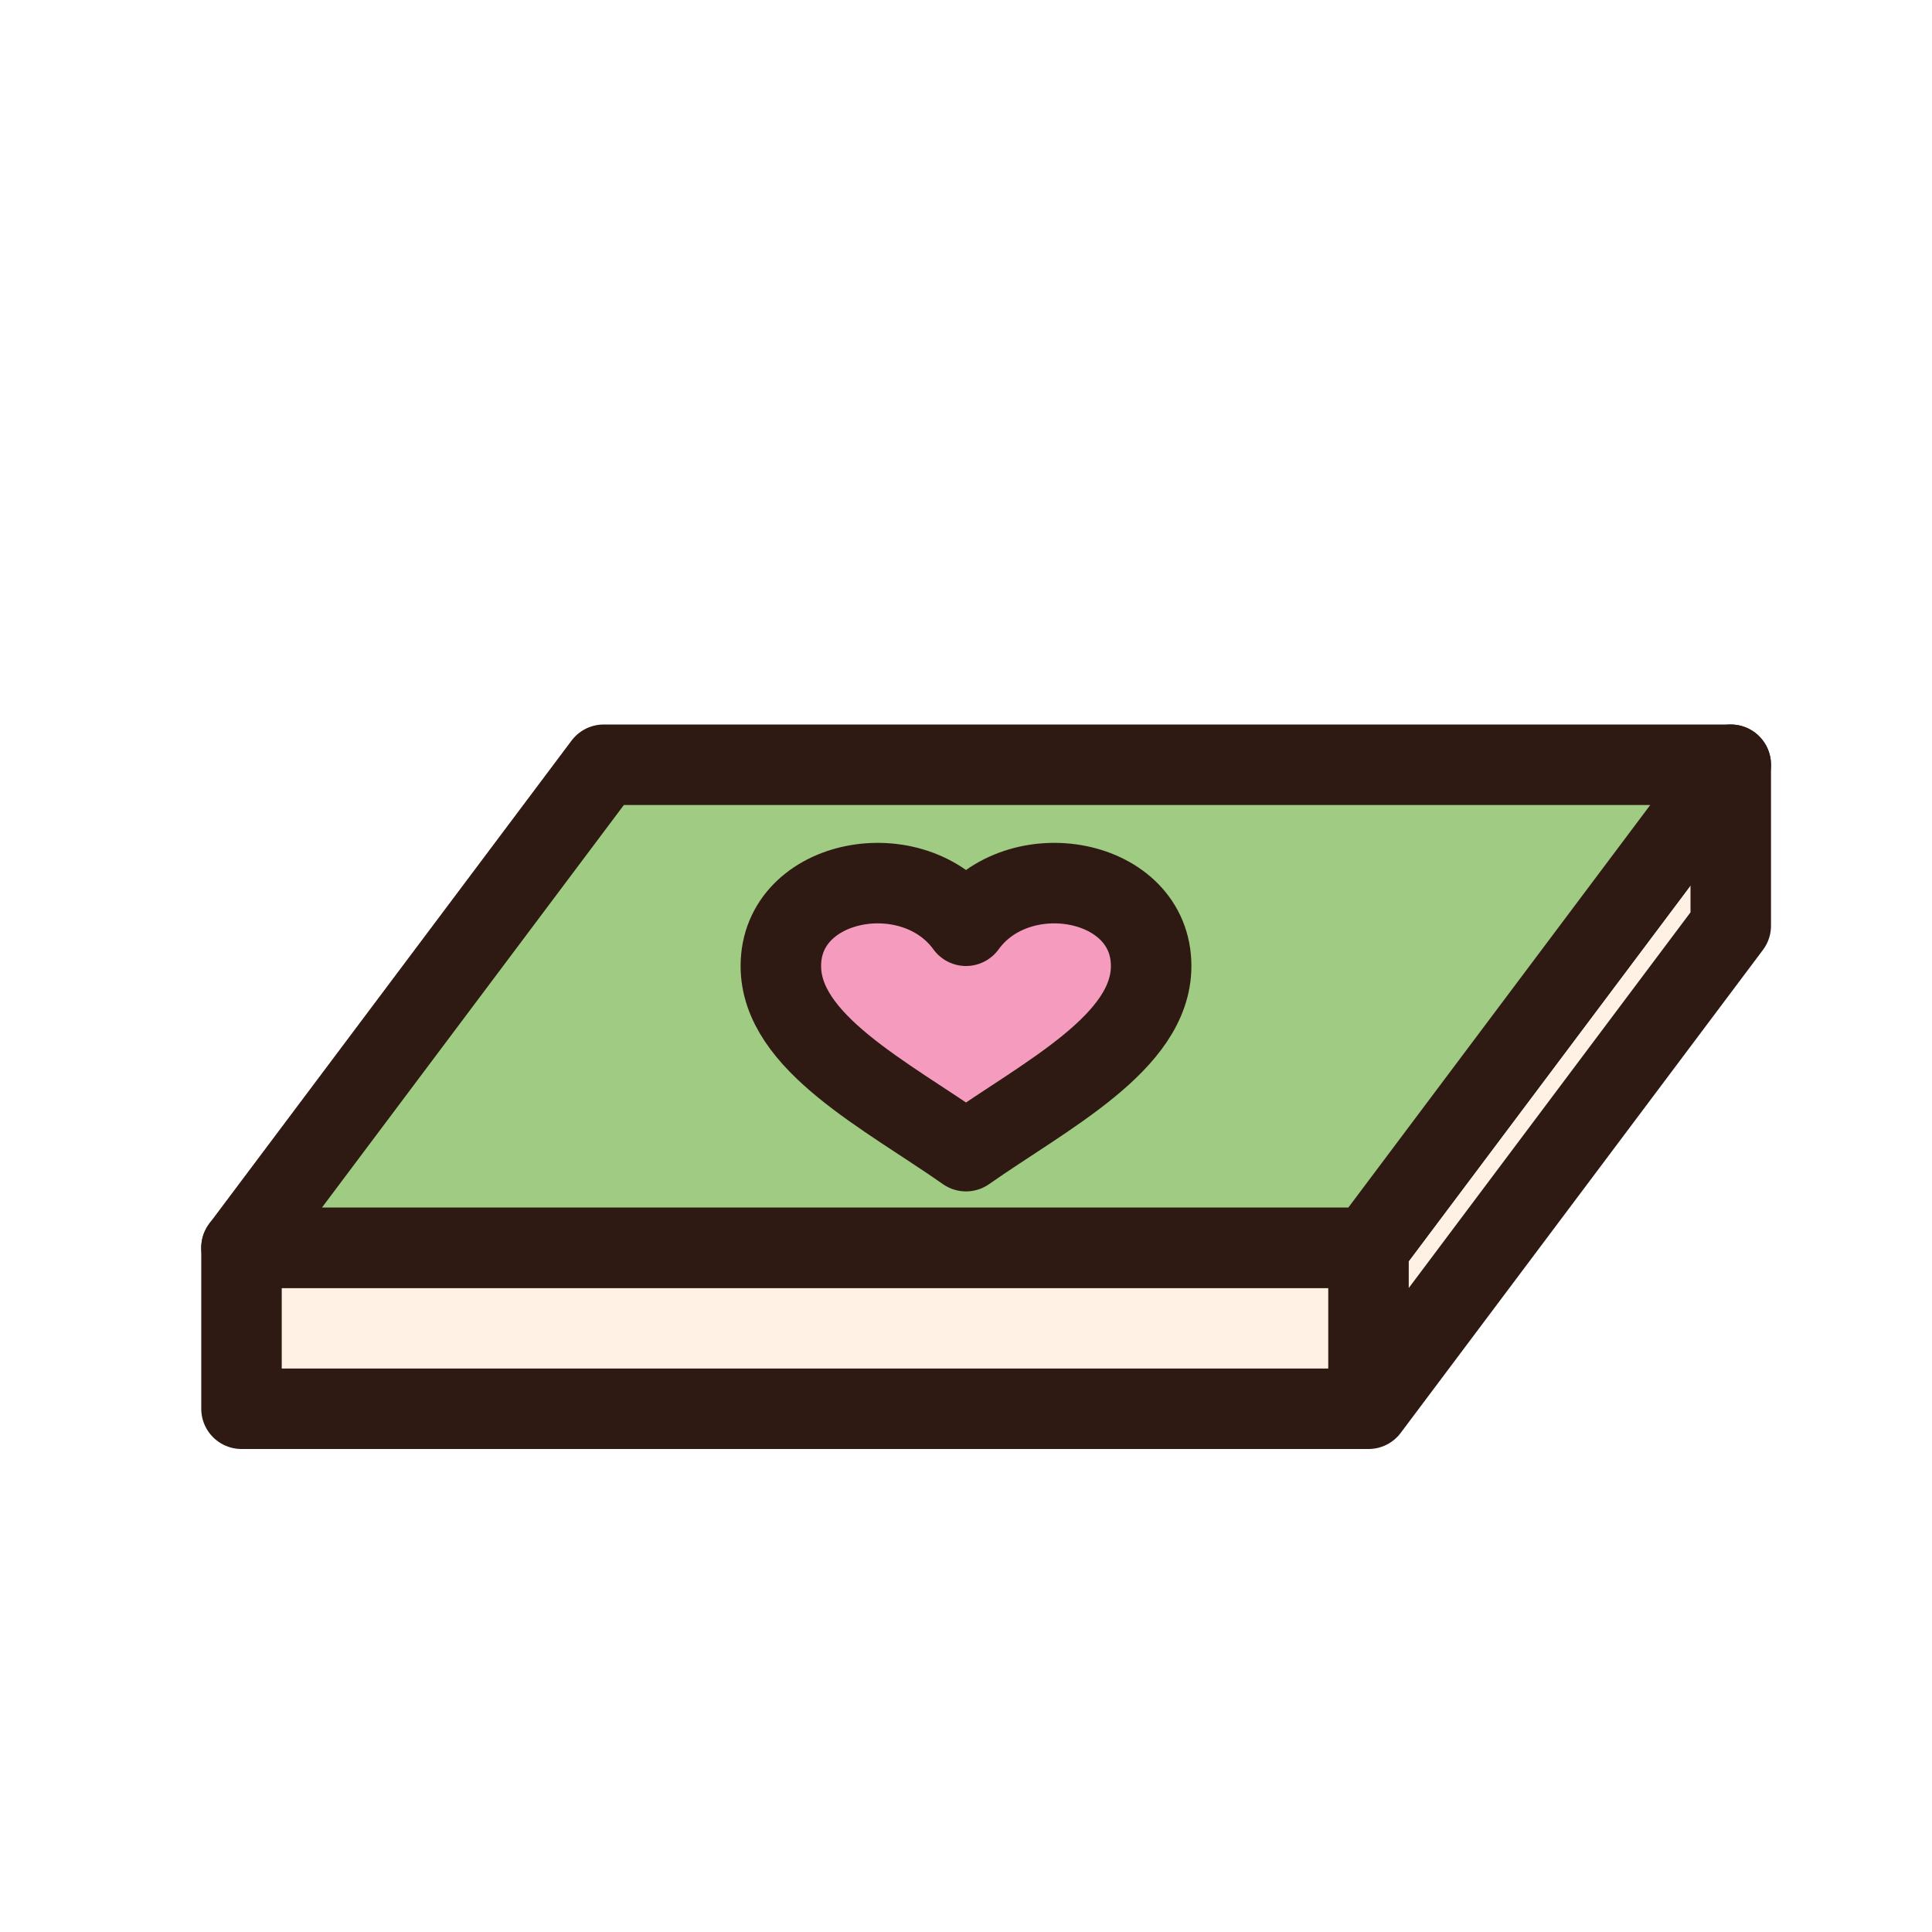
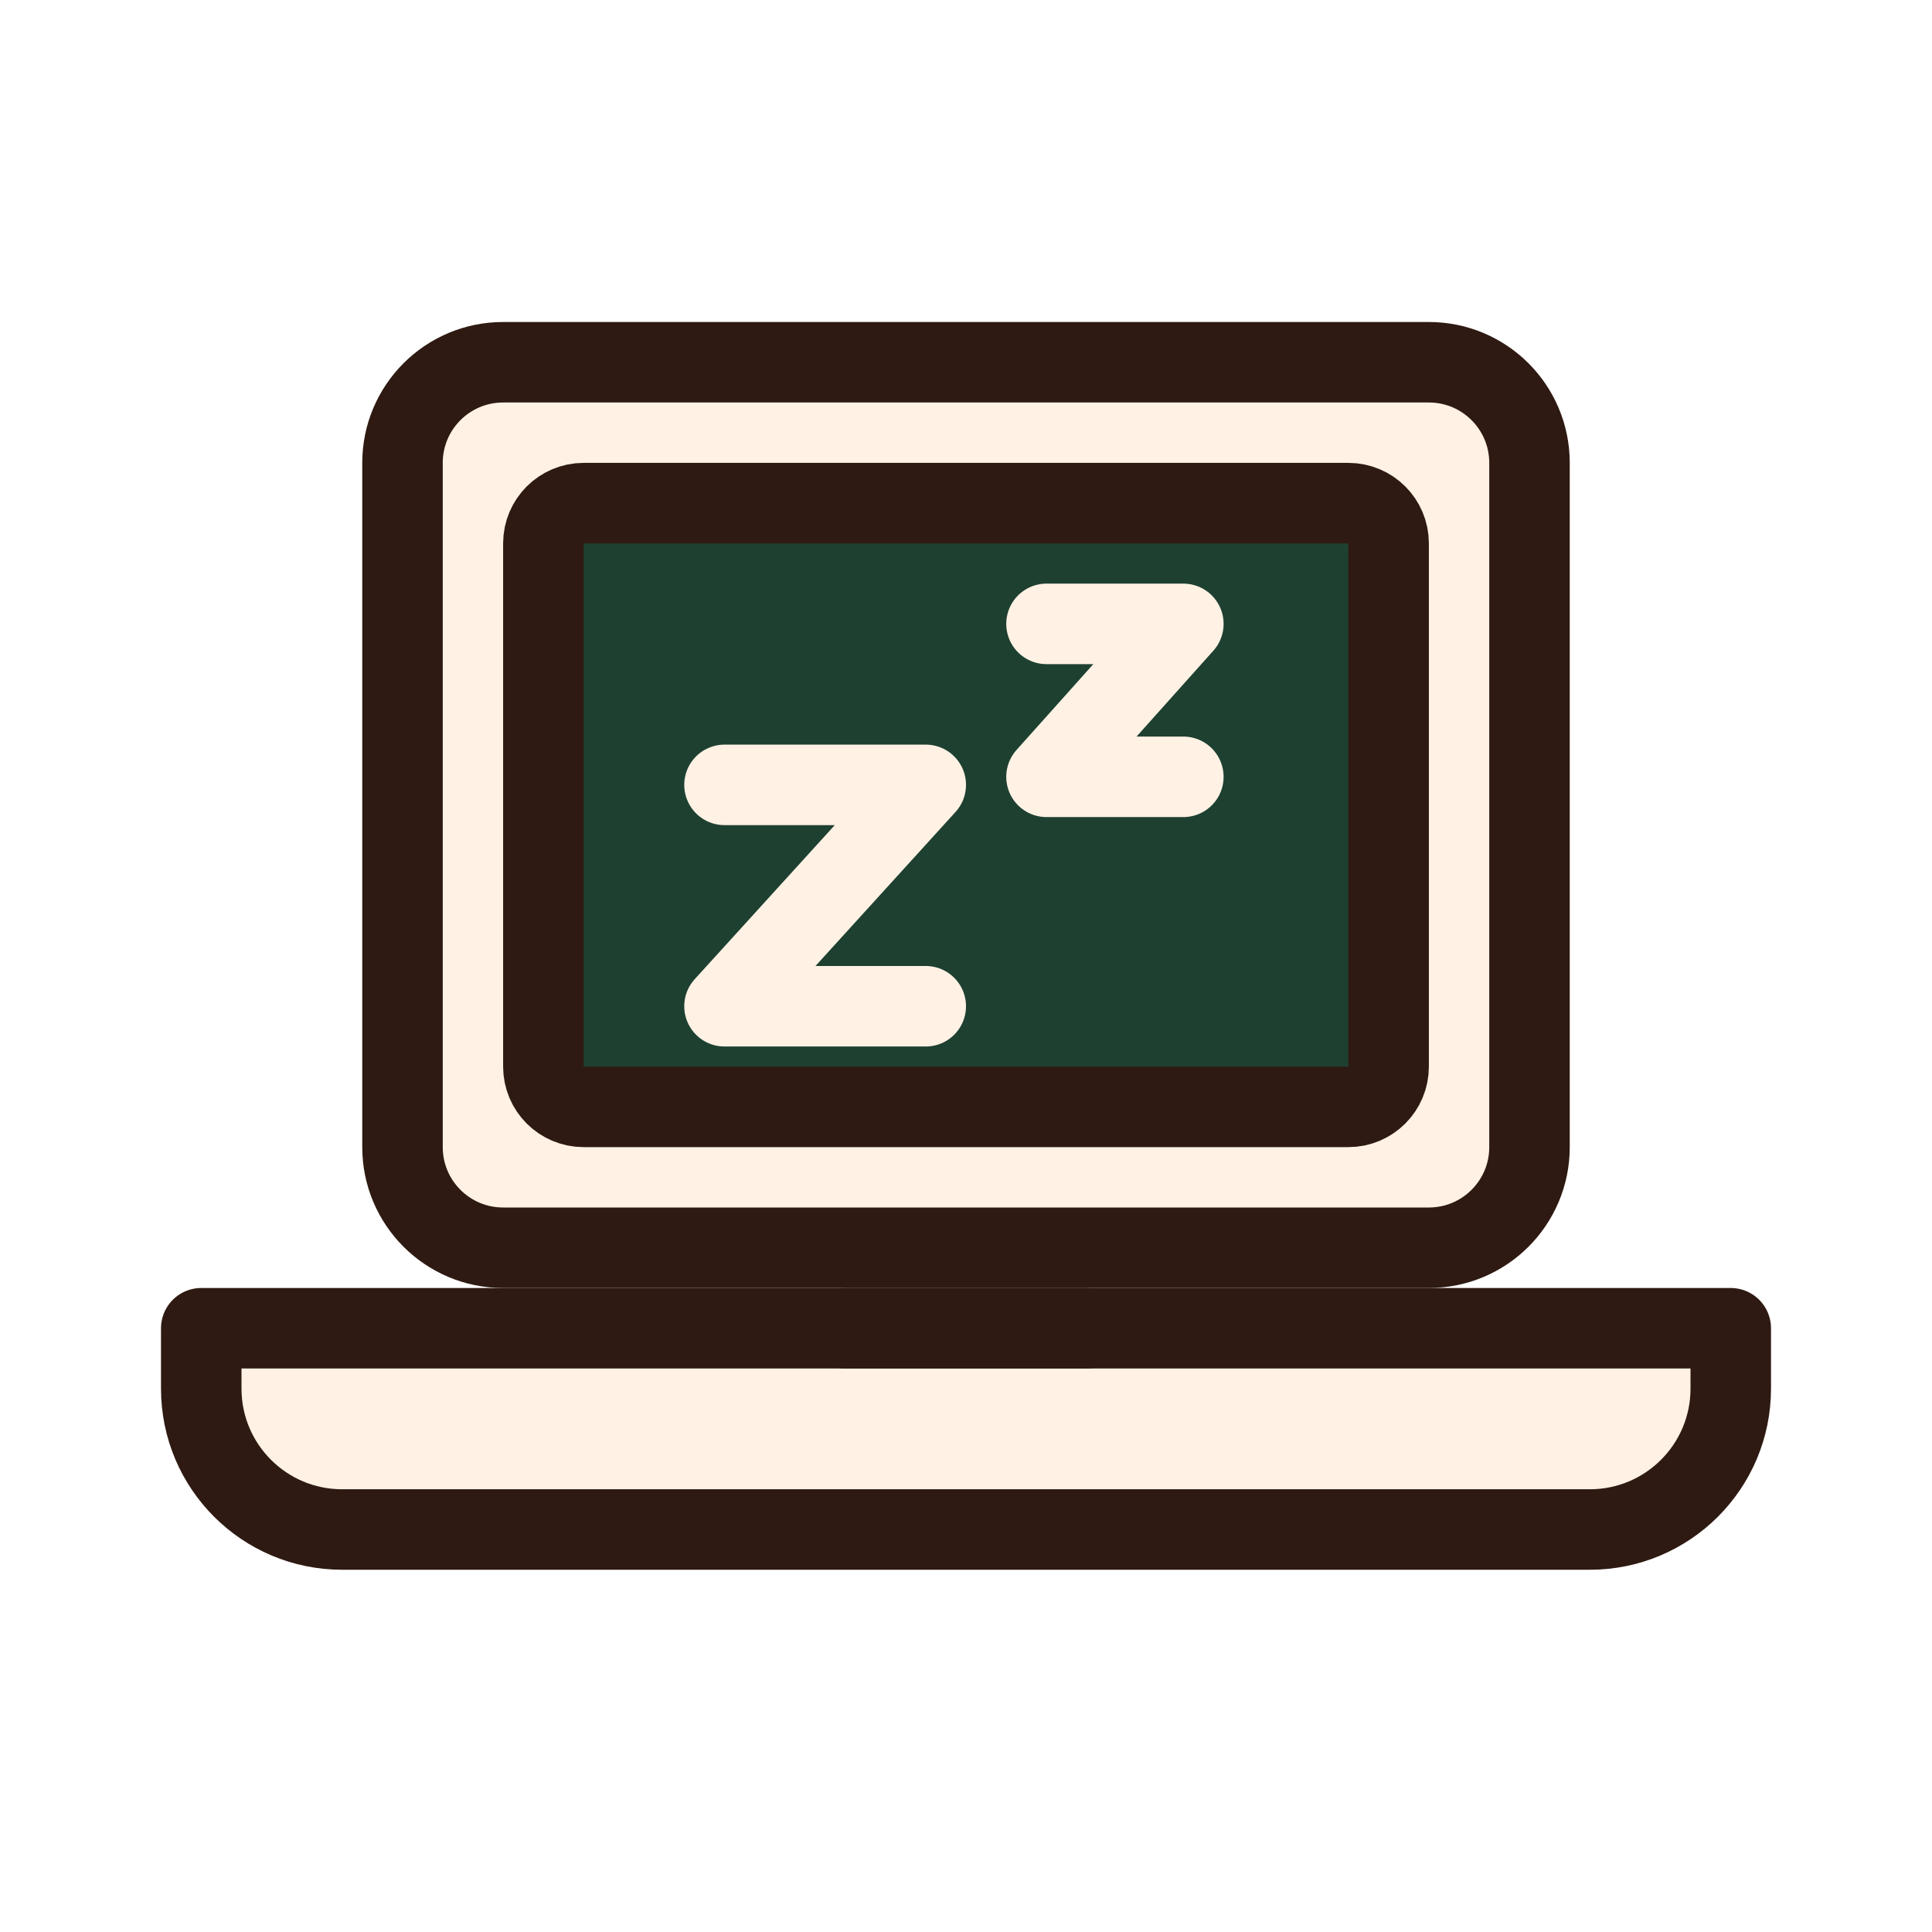
<svg xmlns="http://www.w3.org/2000/svg" viewBox="0 0 48 48" width="48" height="48" aria-hidden="true" focusable="false">
  <g stroke="#2E1A12" stroke-width="2" stroke-linecap="round" stroke-linejoin="round">
-     <path fill="#FFF2E4" d="M6 31h28v4H6zM34 31l9-12v4l-9 12z" />
-     <path fill="#9FCB82" d="M6 31l9-12h28l-9 12z" />
-     <path fill="#F59BBE" d="M24 23c-1.3-1.8-4.6-1.2-4.6 1 0 1.9 2.6 3.2 4.6 4.6 2-1.4 4.6-2.7 4.6-4.6 0-2.2-3.3-2.8-4.6-1z" />
+     <rect x="10" y="9" width="28" height="22" rx="2.5" fill="#FFF2E4" />
+     <rect x="13.5" y="12.5" width="21" height="15" rx="1" fill="#1E4031" />
+     <path fill="none" stroke="#FFF2E4" d="M18 19.5h5l-5 5.5h5M26 15.5h3.4l-3.4 3.8h3.4" />
+     <path fill="#FFF2E4" d="M5 33h38v1.5a3.5 3.5 0 0 1-3.5 3.5h-31A3.5 3.5 0 0 1 5 34.5z" />
+     <path fill="none" d="M21 33h6" />
  </g>
</svg>
